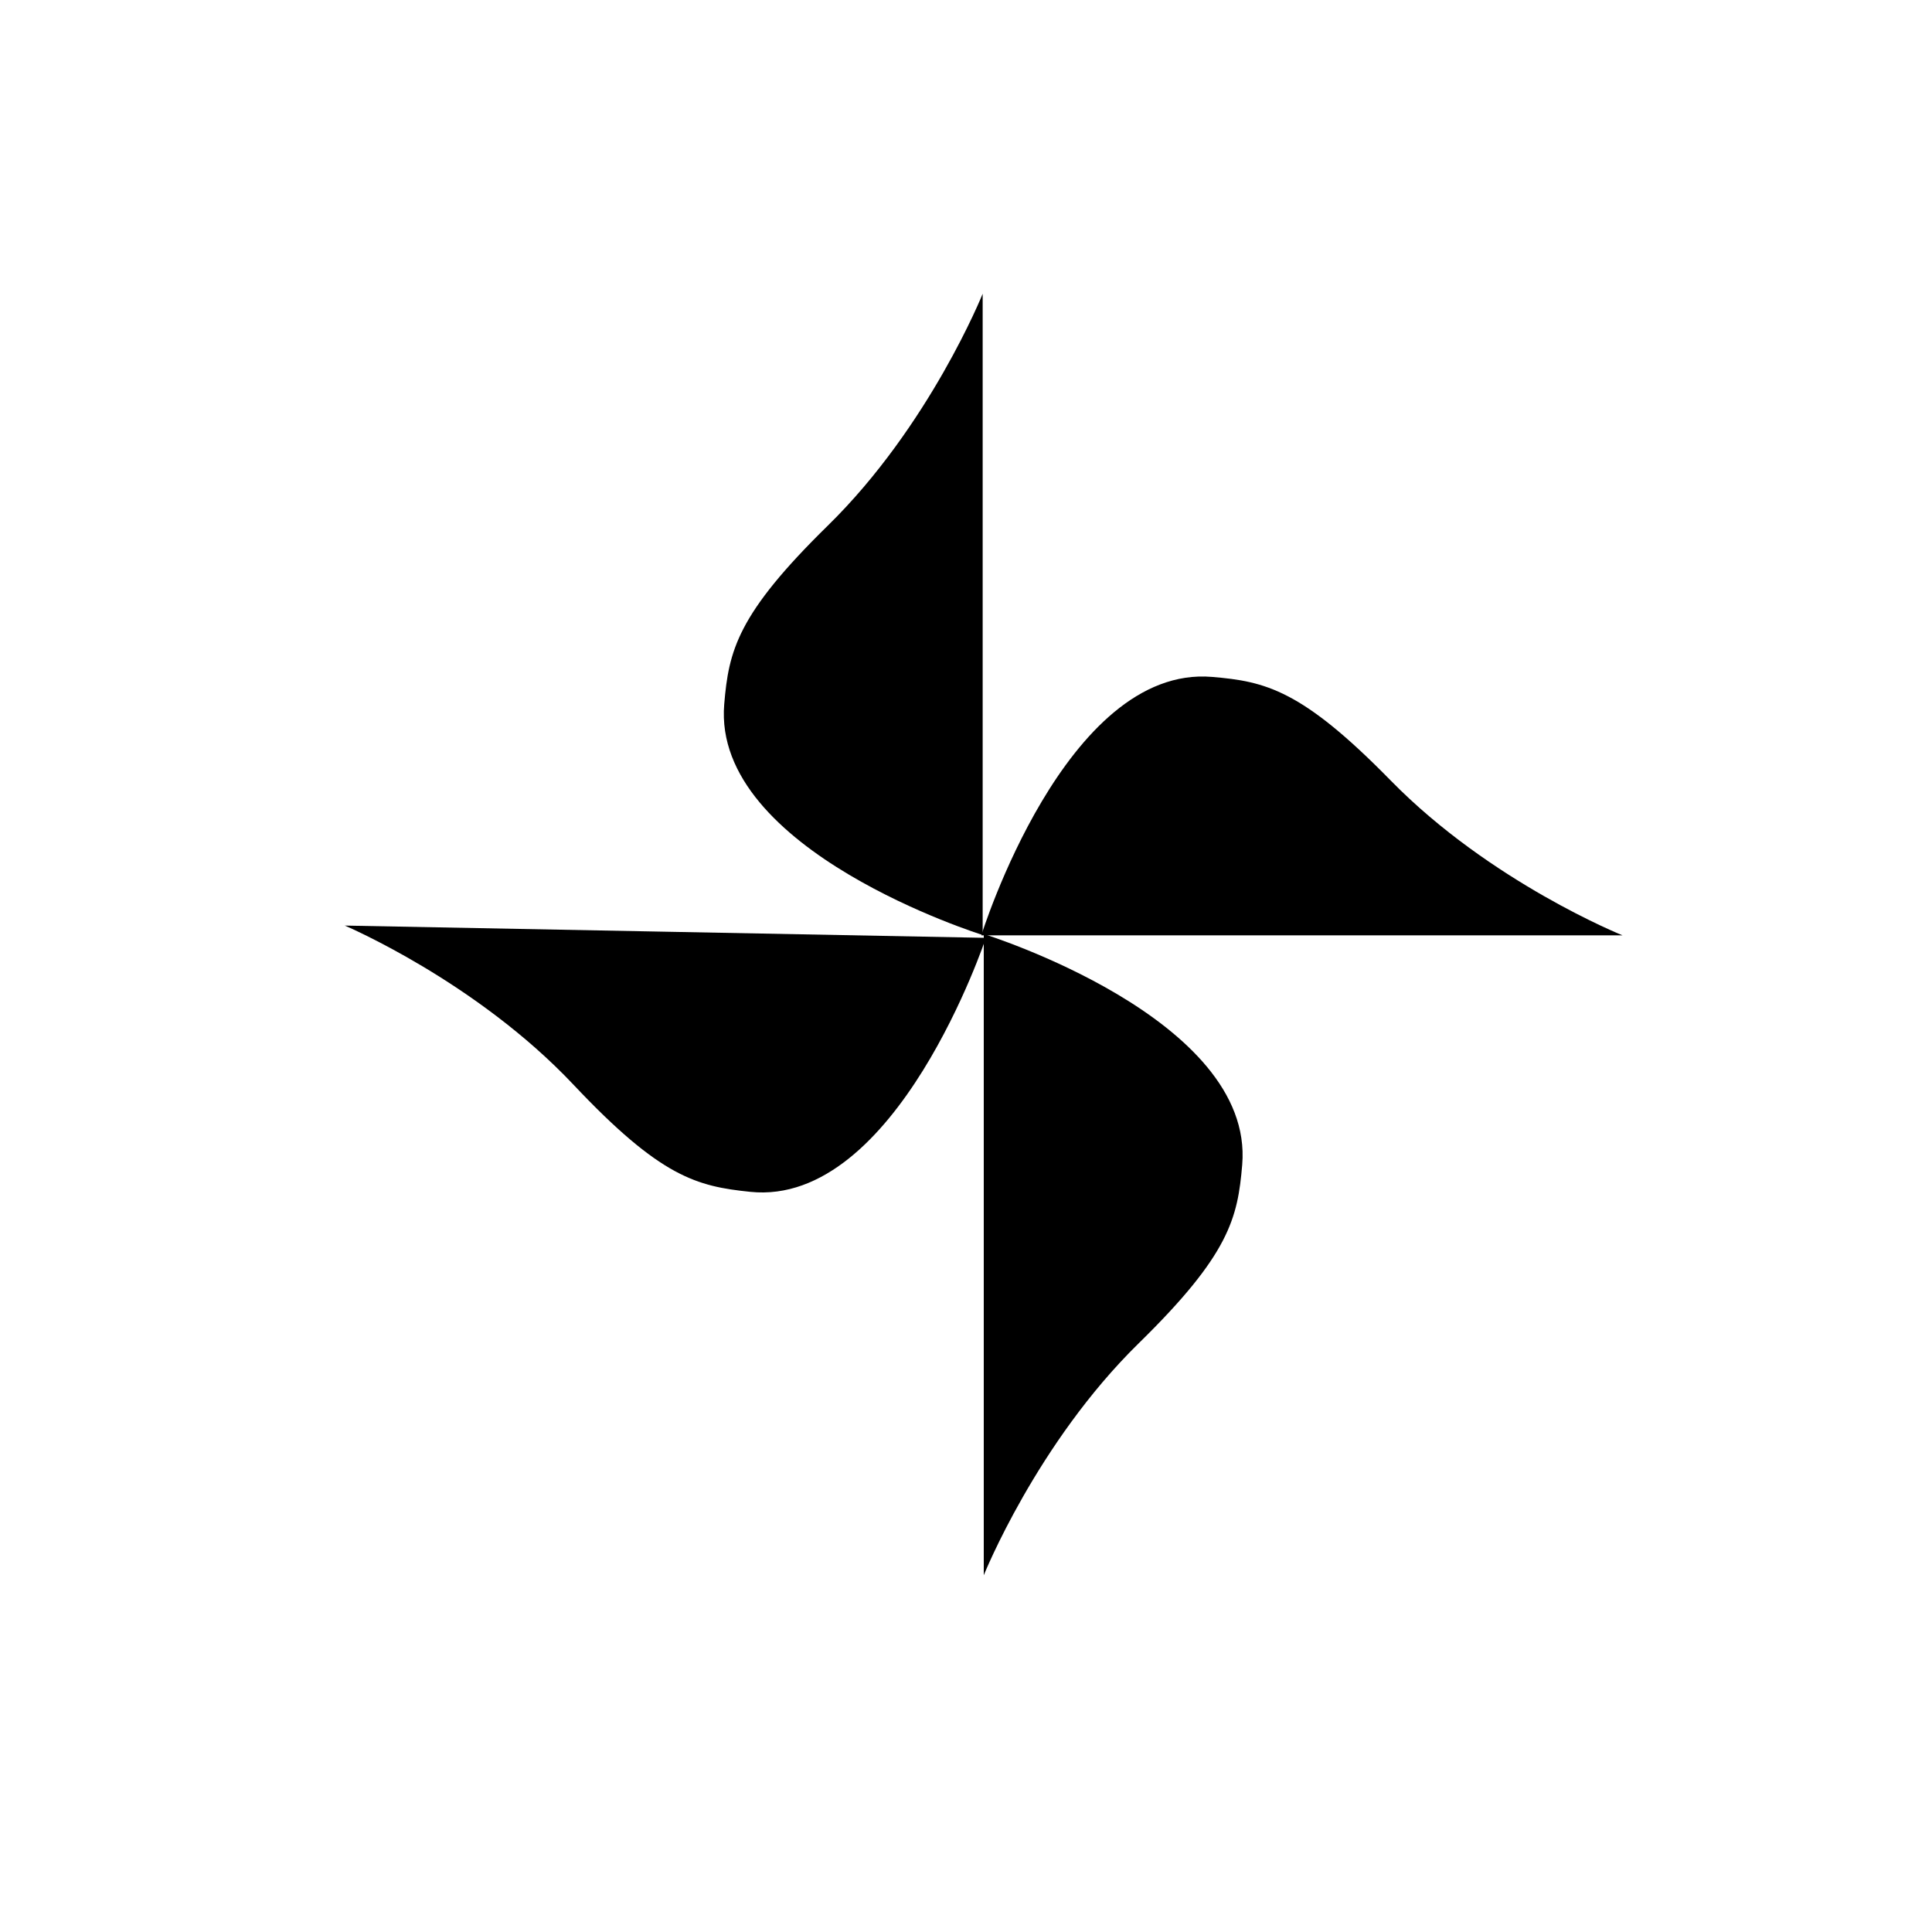
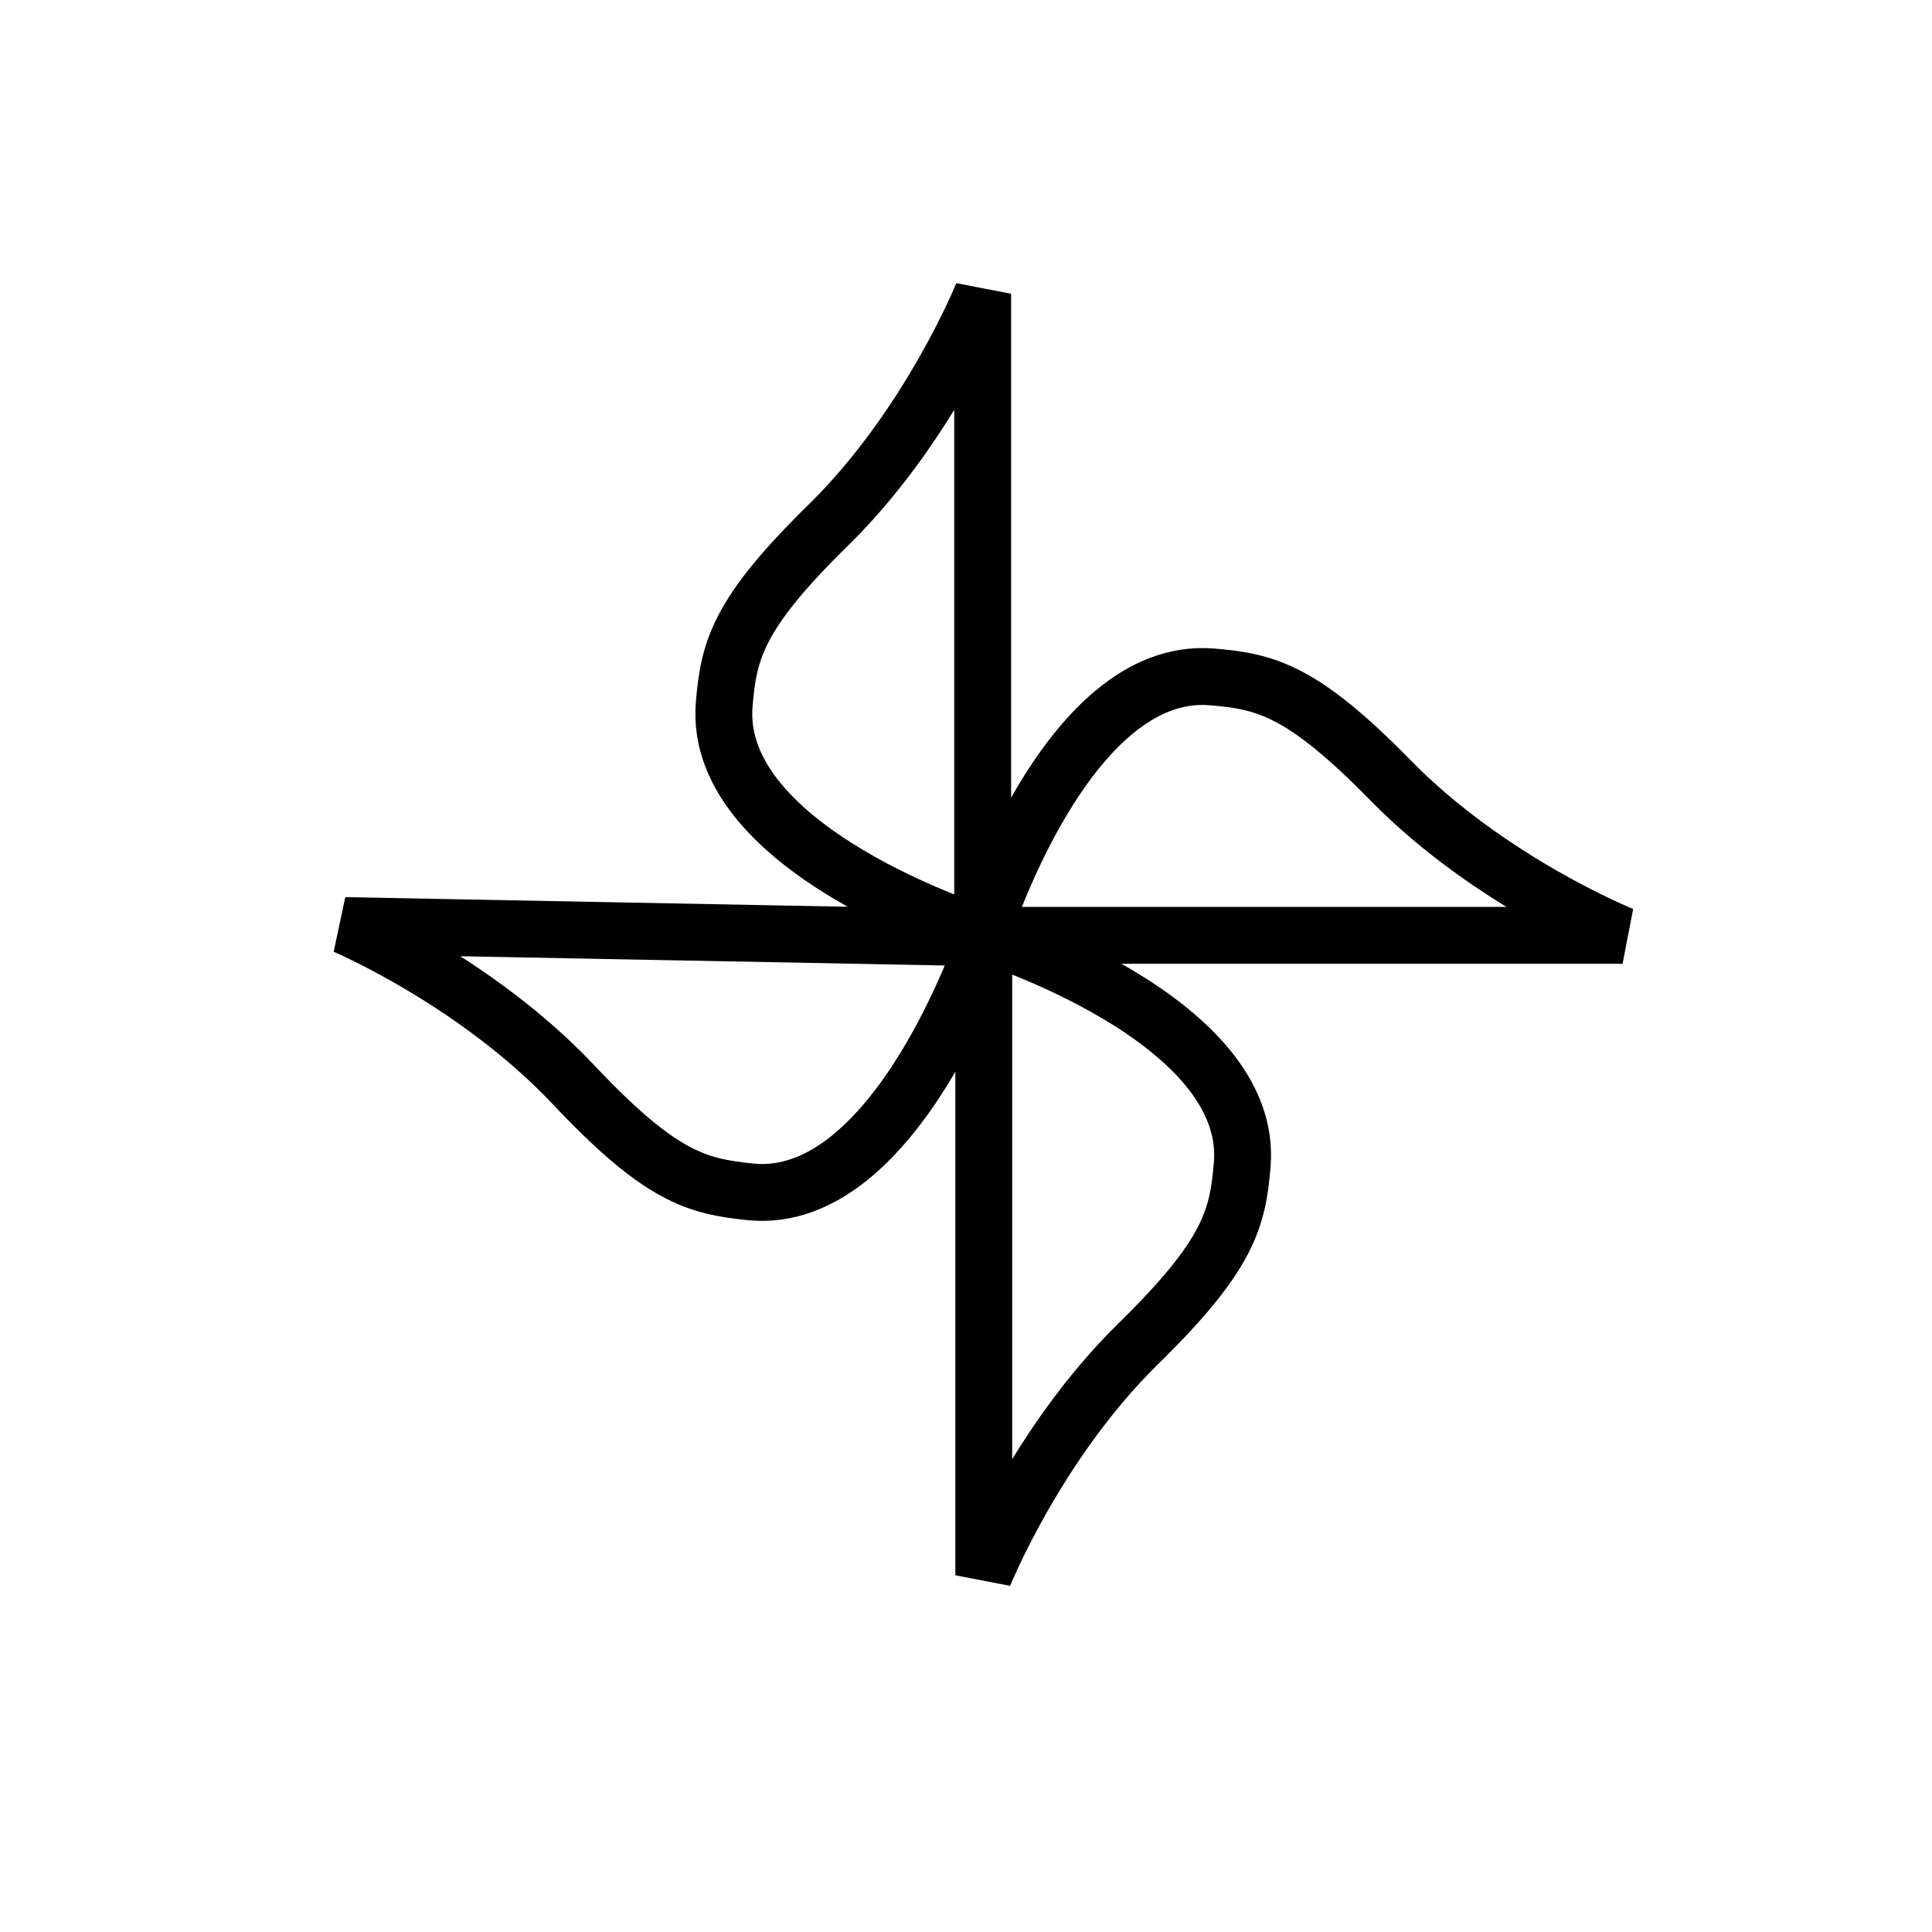
<svg xmlns="http://www.w3.org/2000/svg" width="200" height="200" viewBox="-50 -50 780 780">
-   <g transform="translate(340,340)" fill="currentColor">
+   <g transform="translate(340,340)" stroke-linejoin="miter" stroke-width="35" fill="none" stroke="black">
    <g transform="translate(-16.76 -26.56) scale(0.656)">
      <path d="M36.48 20.8L36.48 415.45S69.11 334.13 131.77 272.76C187.61 218.07 192.77 195.76 195.54 162.79C203.09 72.6 36.48 20.8 36.48 20.8Z" />
    </g>
    <g transform="translate(22.13 -35.03) rotate(91.097) scale(0.656)">
      <path d="M36.48 20.8L36.48 415.45S69.11 334.13 131.77 272.76C187.61 218.07 192.77 195.76 195.54 162.79C203.09 72.6 36.48 20.8 36.48 20.8Z" />
    </g>
    <g transform="translate(-7.46 11.56) rotate(-90) scale(0.656)">
      <path d="M36.48 20.8L36.48 415.45S69.11 334.13 131.77 272.76C187.61 218.07 192.77 195.76 195.54 162.79C203.09 72.6 36.48 20.8 36.48 20.8Z" />
    </g>
    <g transform="translate(30.66 1.13) rotate(-180) scale(0.656)">
      <path d="M36.48 20.8L36.48 415.45S69.11 334.13 131.77 272.76C187.61 218.07 192.77 195.76 195.54 162.79C203.09 72.6 36.48 20.8 36.48 20.8Z" />
    </g>
  </g>
</svg>
